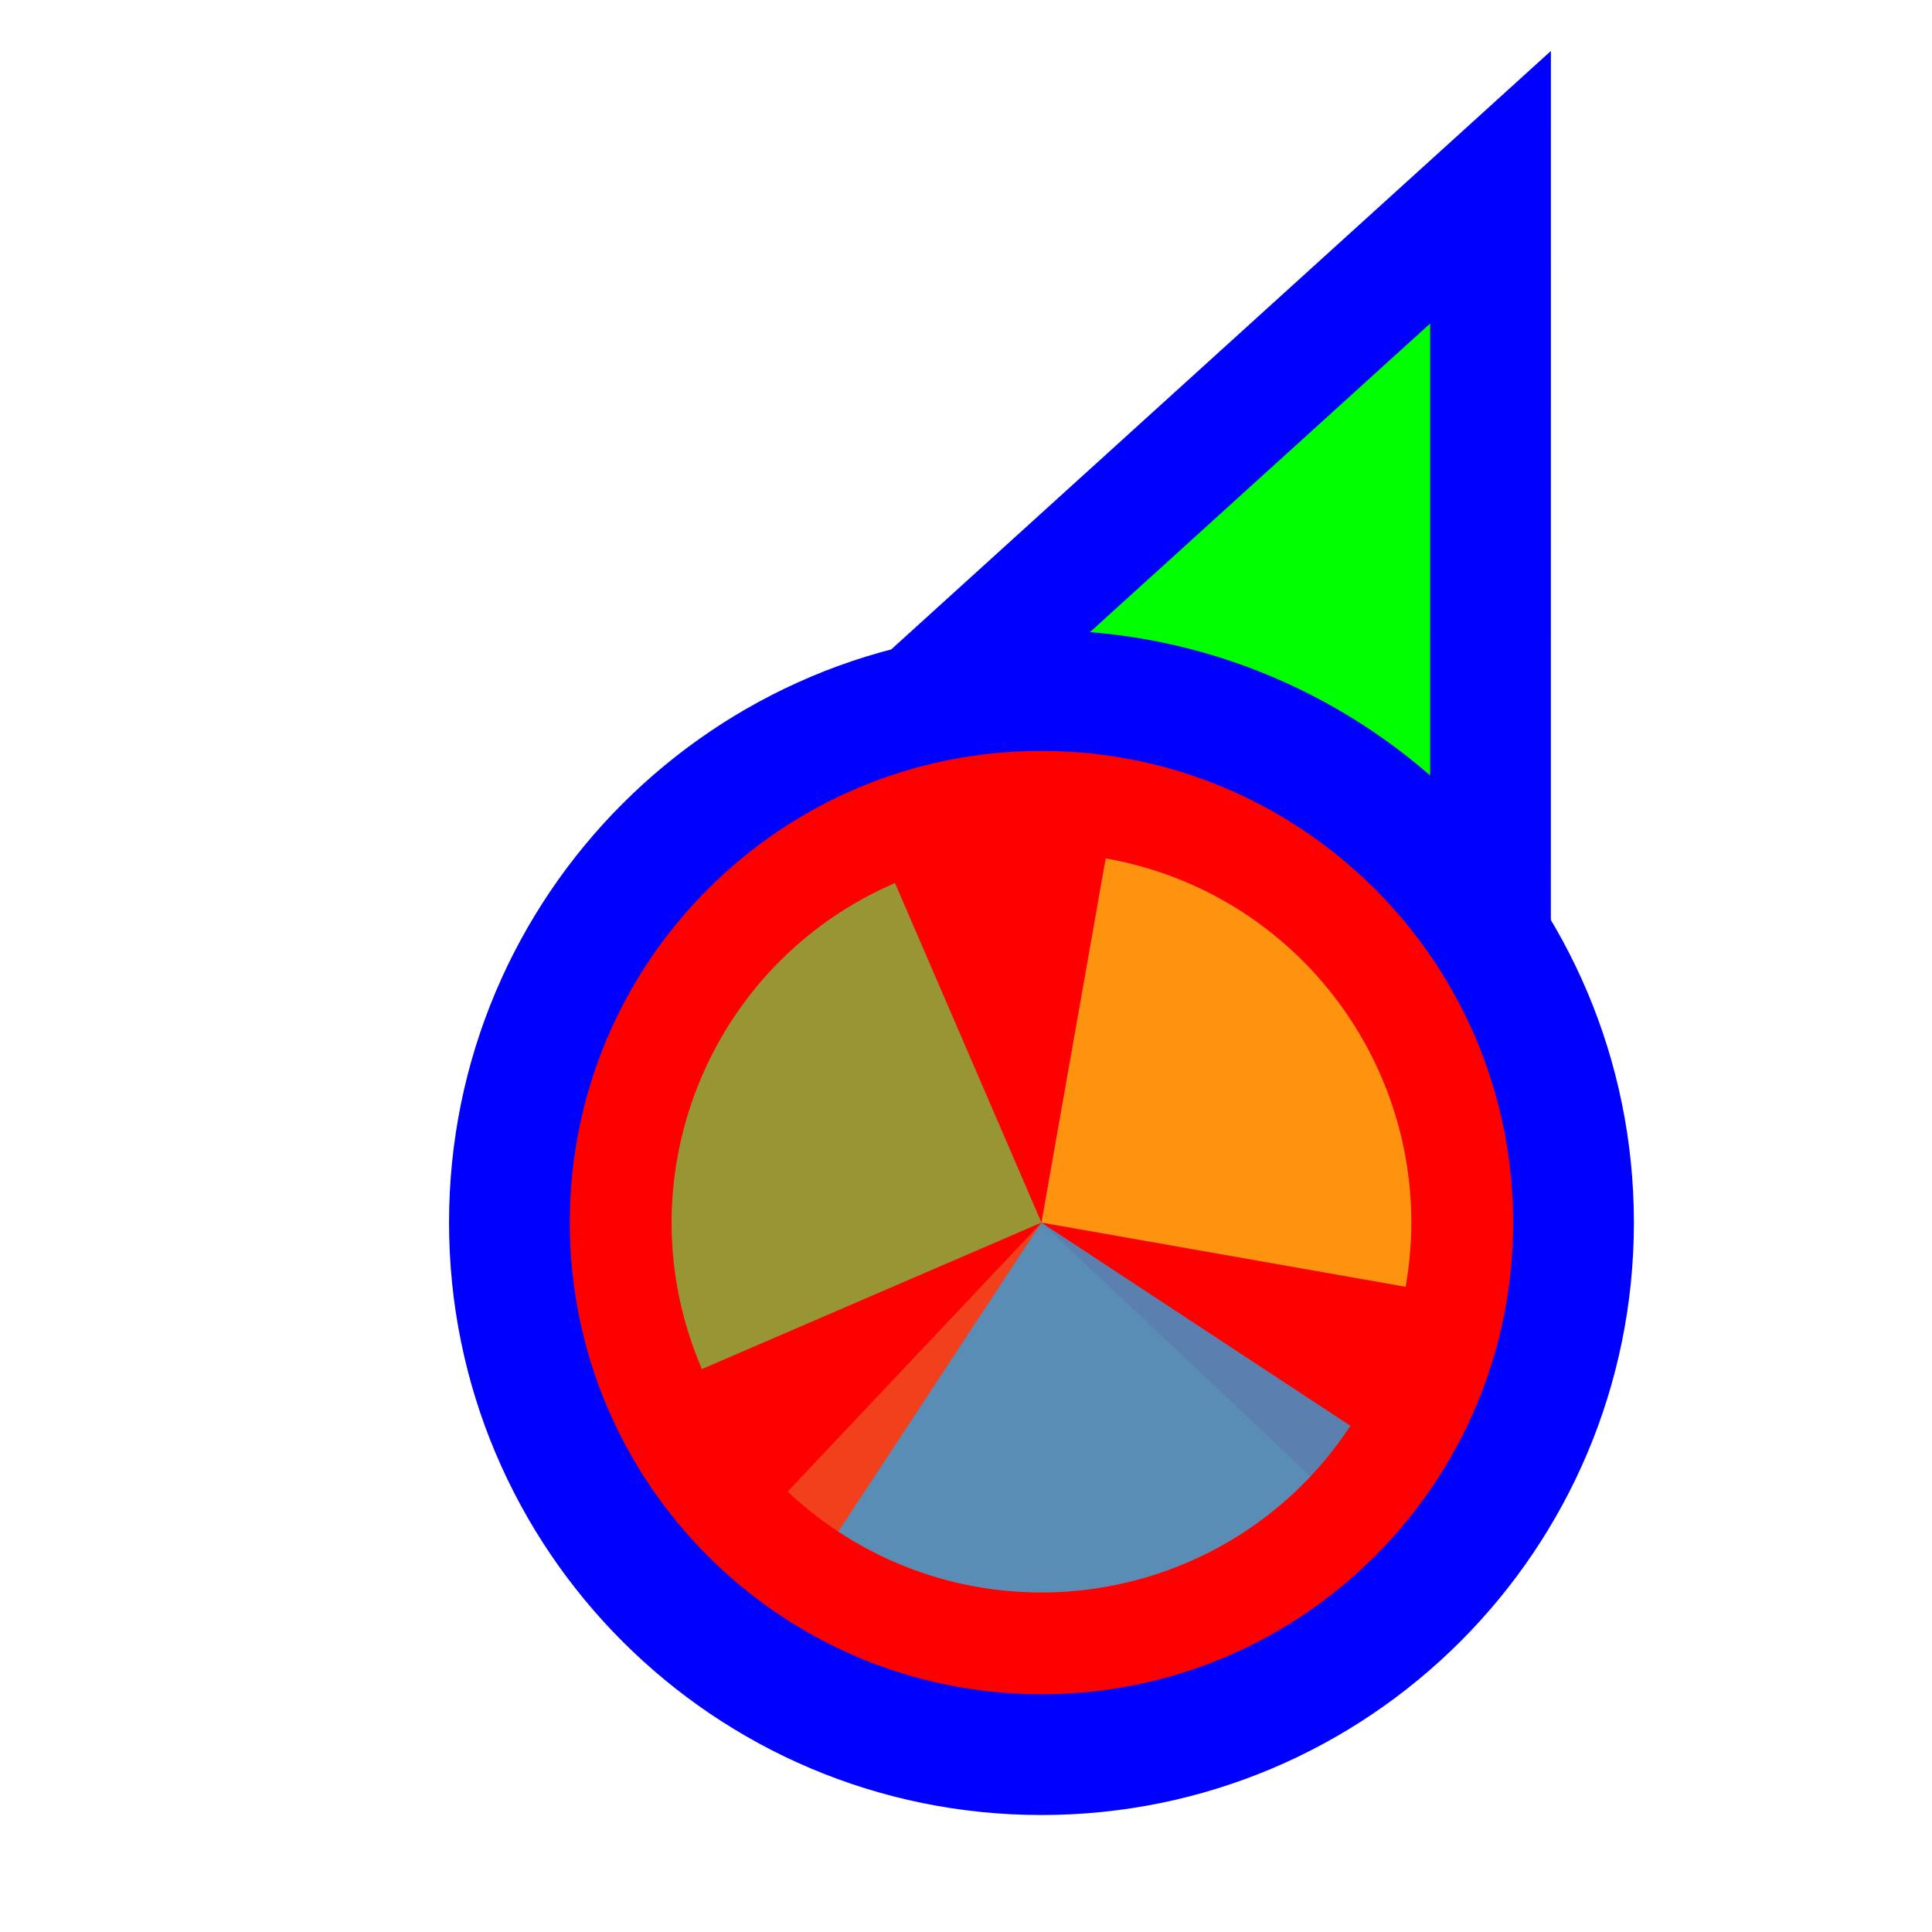
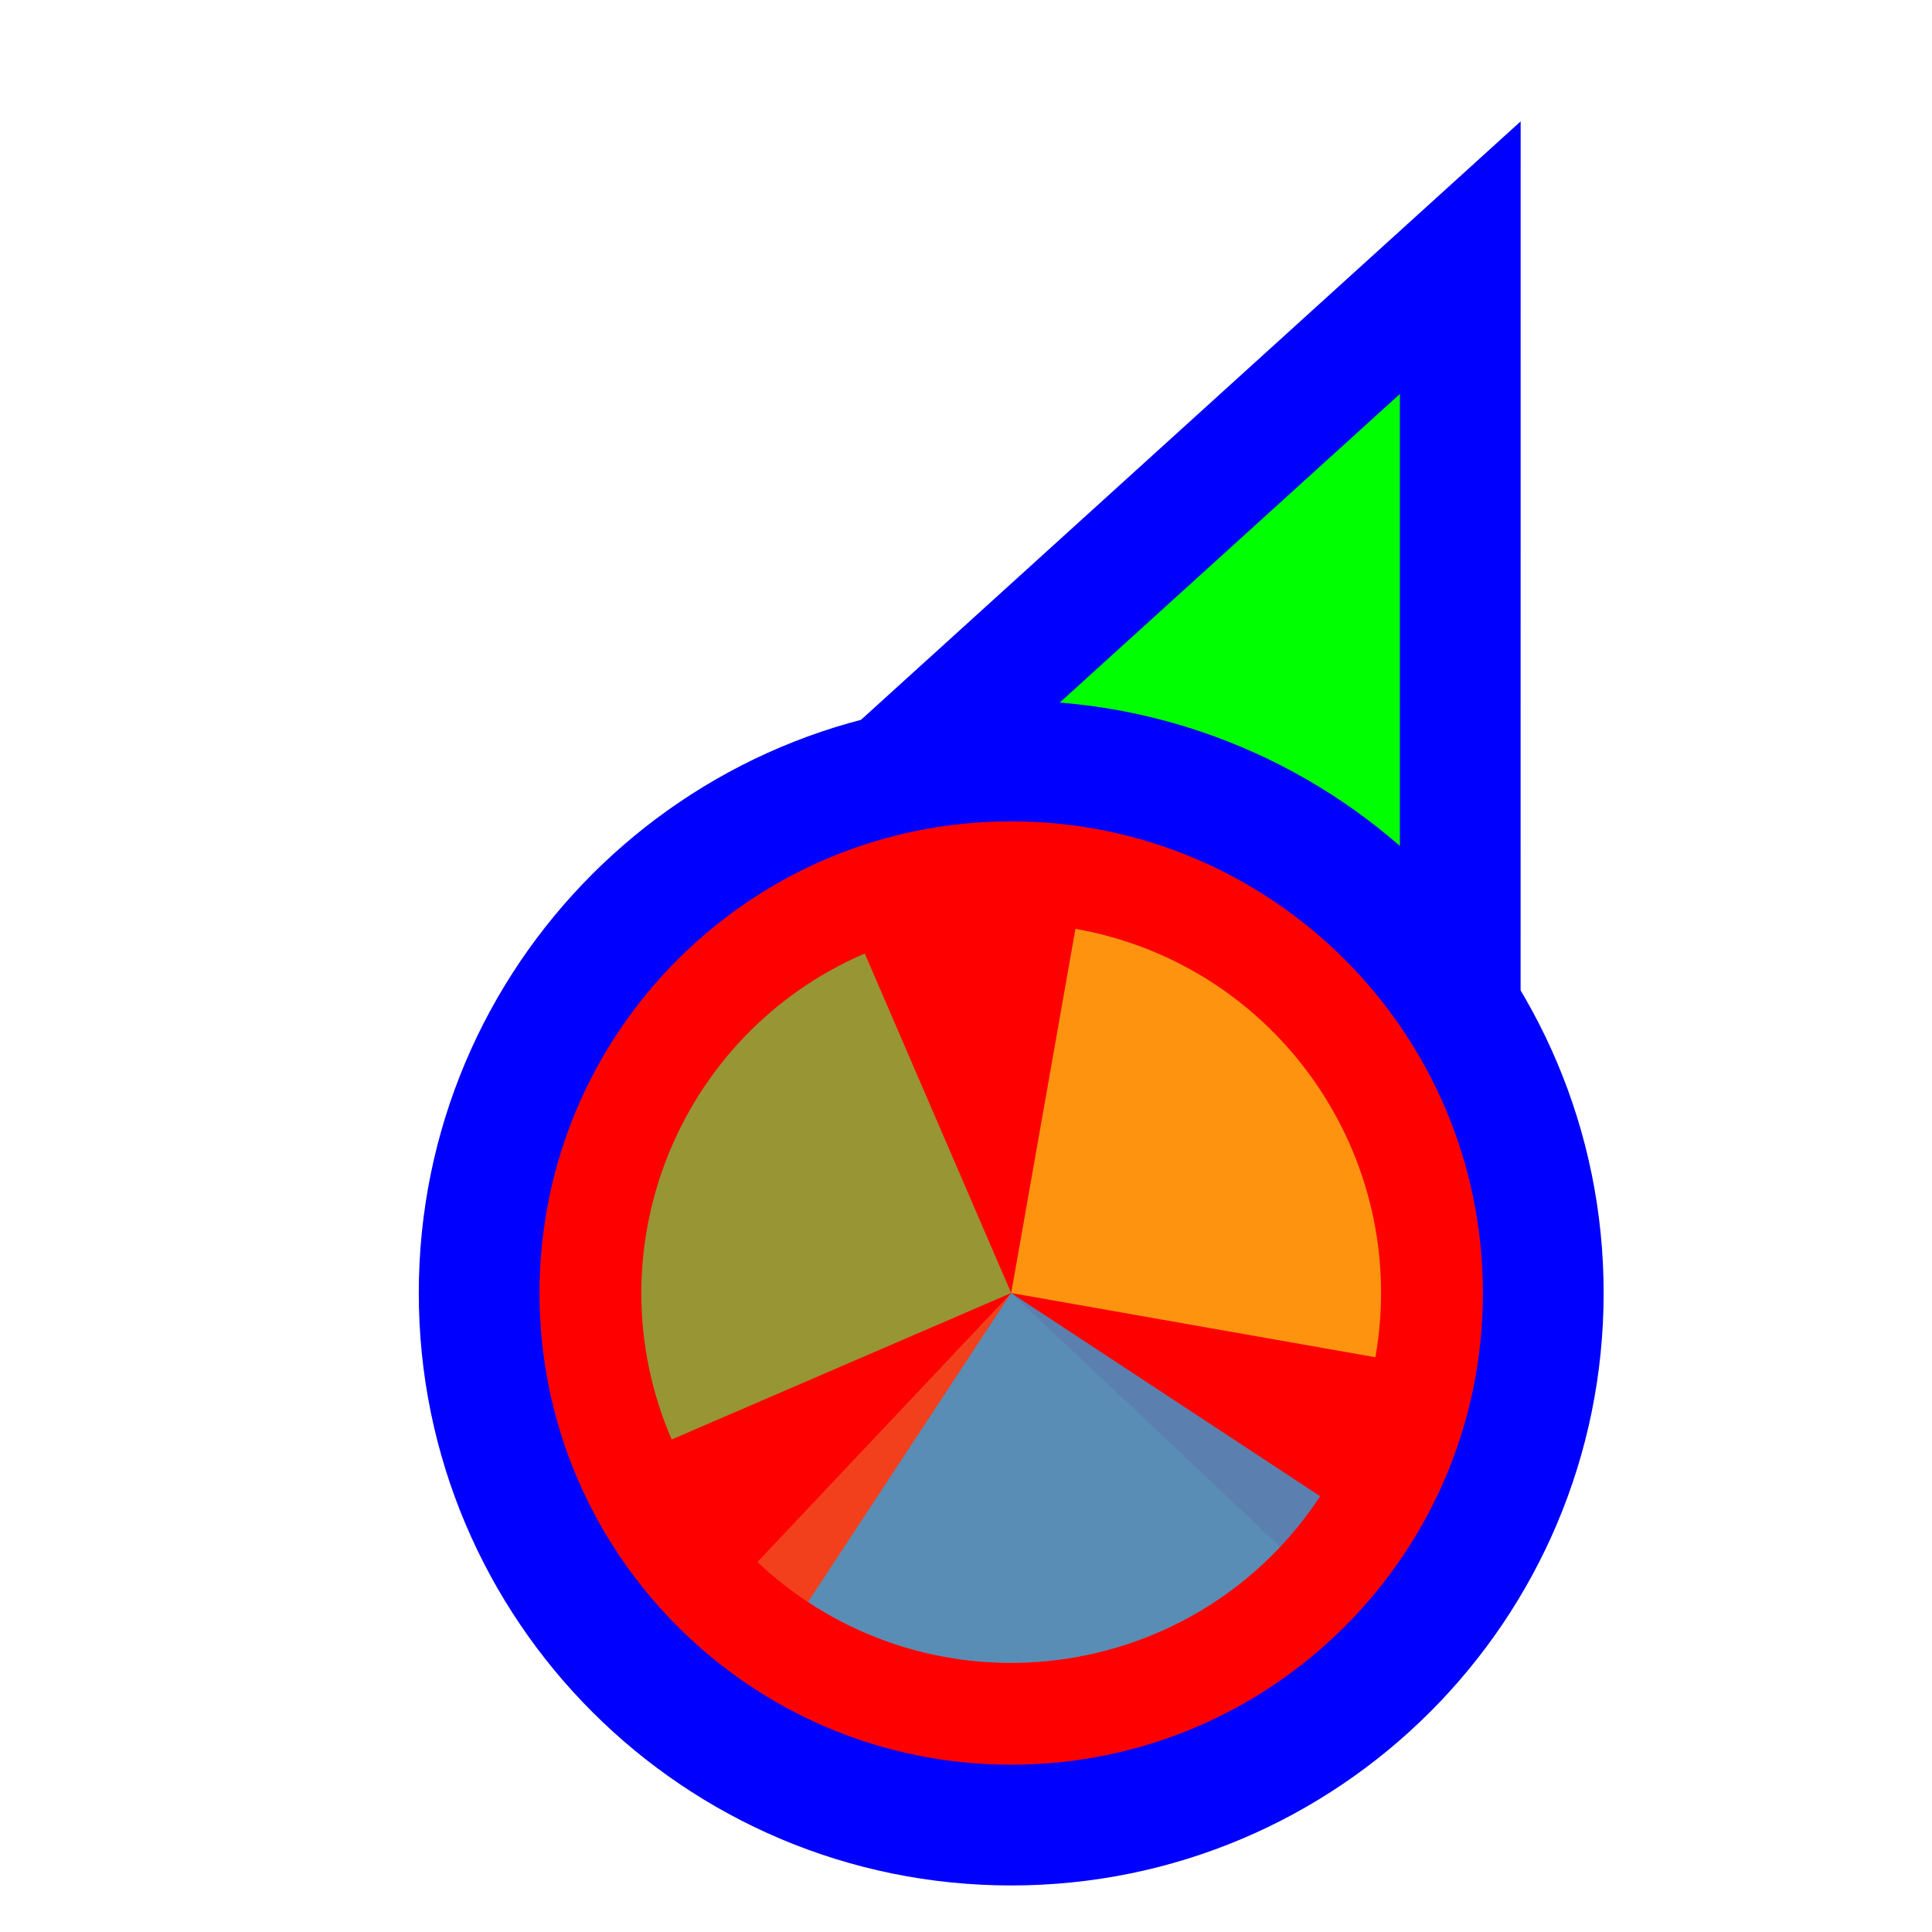
<svg xmlns="http://www.w3.org/2000/svg" width="256" height="256" viewBox="0 0 256 256" fill="none">
  <circle id="cursor-hotspot" cx="197" cy="24" r="3" fill="magenta" opacity=".6" display="none" />
-   <path d="M183.289 37.705L197.501 24.811L197.5 44L197.495 164L197.494 176.678L185.766 171.863L140.92 153.451L140.718 153.368L140.52 153.274L96.371 132.431L84.865 126.999L94.289 118.449L183.289 37.705Z" fill="#00FF00" stroke="#0000FF" stroke-width="16" />
-   <circle cx="138" cy="162" r="70.5" fill="#FF0000" stroke="#0000FF" stroke-width="16" />
-   <g transform="translate(138 162) scale(0.98)">
-     <path d="M0 0L0 -50A50 50 0 0 1 50 0Z" fill="#F05024" fill-opacity="0.8" transform="rotate(853.3333)" />
-     <path d="M0 0L50 0A50 50 0 0 1 0 50Z" fill="#FCB813" fill-opacity="0.8" transform="rotate(640)" />
-     <path d="M0 0L0 50A50 50 0 0 1 -50 0Z" fill="#7EBA41" fill-opacity="0.8" transform="rotate(426.6667)" />
-     <path d="M0 0L-50 0A50 50 0 0 1 0 -50Z" fill="#32A0DA" fill-opacity="0.8" transform="rotate(213.3333)" />
+   <g transform="translate(-4.0091,9.3332)">
+     <path d="M183.289 37.705L197.501 24.811L197.5 44L197.495 164L197.494 176.678L185.766 171.863L140.92 153.451L140.718 153.368L140.52 153.274L96.371 132.431L84.865 126.999L94.289 118.449L183.289 37.705Z" fill="#00FF00" stroke="#0000FF" stroke-width="16" />
+     <circle cx="138" cy="162" r="70.5" fill="#FF0000" stroke="#0000FF" stroke-width="16" />
+     <g transform="translate(138 162) scale(0.98)">
+       <path d="M0 0L0 -50A50 50 0 0 1 50 0Z" fill="#F05024" fill-opacity="0.8" transform="rotate(853.3333)" />
+       <path d="M0 0L50 0A50 50 0 0 1 0 50Z" fill="#FCB813" fill-opacity="0.8" transform="rotate(640)" />
+       <path d="M0 0L0 50A50 50 0 0 1 -50 0Z" fill="#7EBA41" fill-opacity="0.8" transform="rotate(426.6667)" />
+       <path d="M0 0L-50 0A50 50 0 0 1 0 -50Z" fill="#32A0DA" fill-opacity="0.8" transform="rotate(213.3333)" />
+     </g>
  </g>
</svg>
